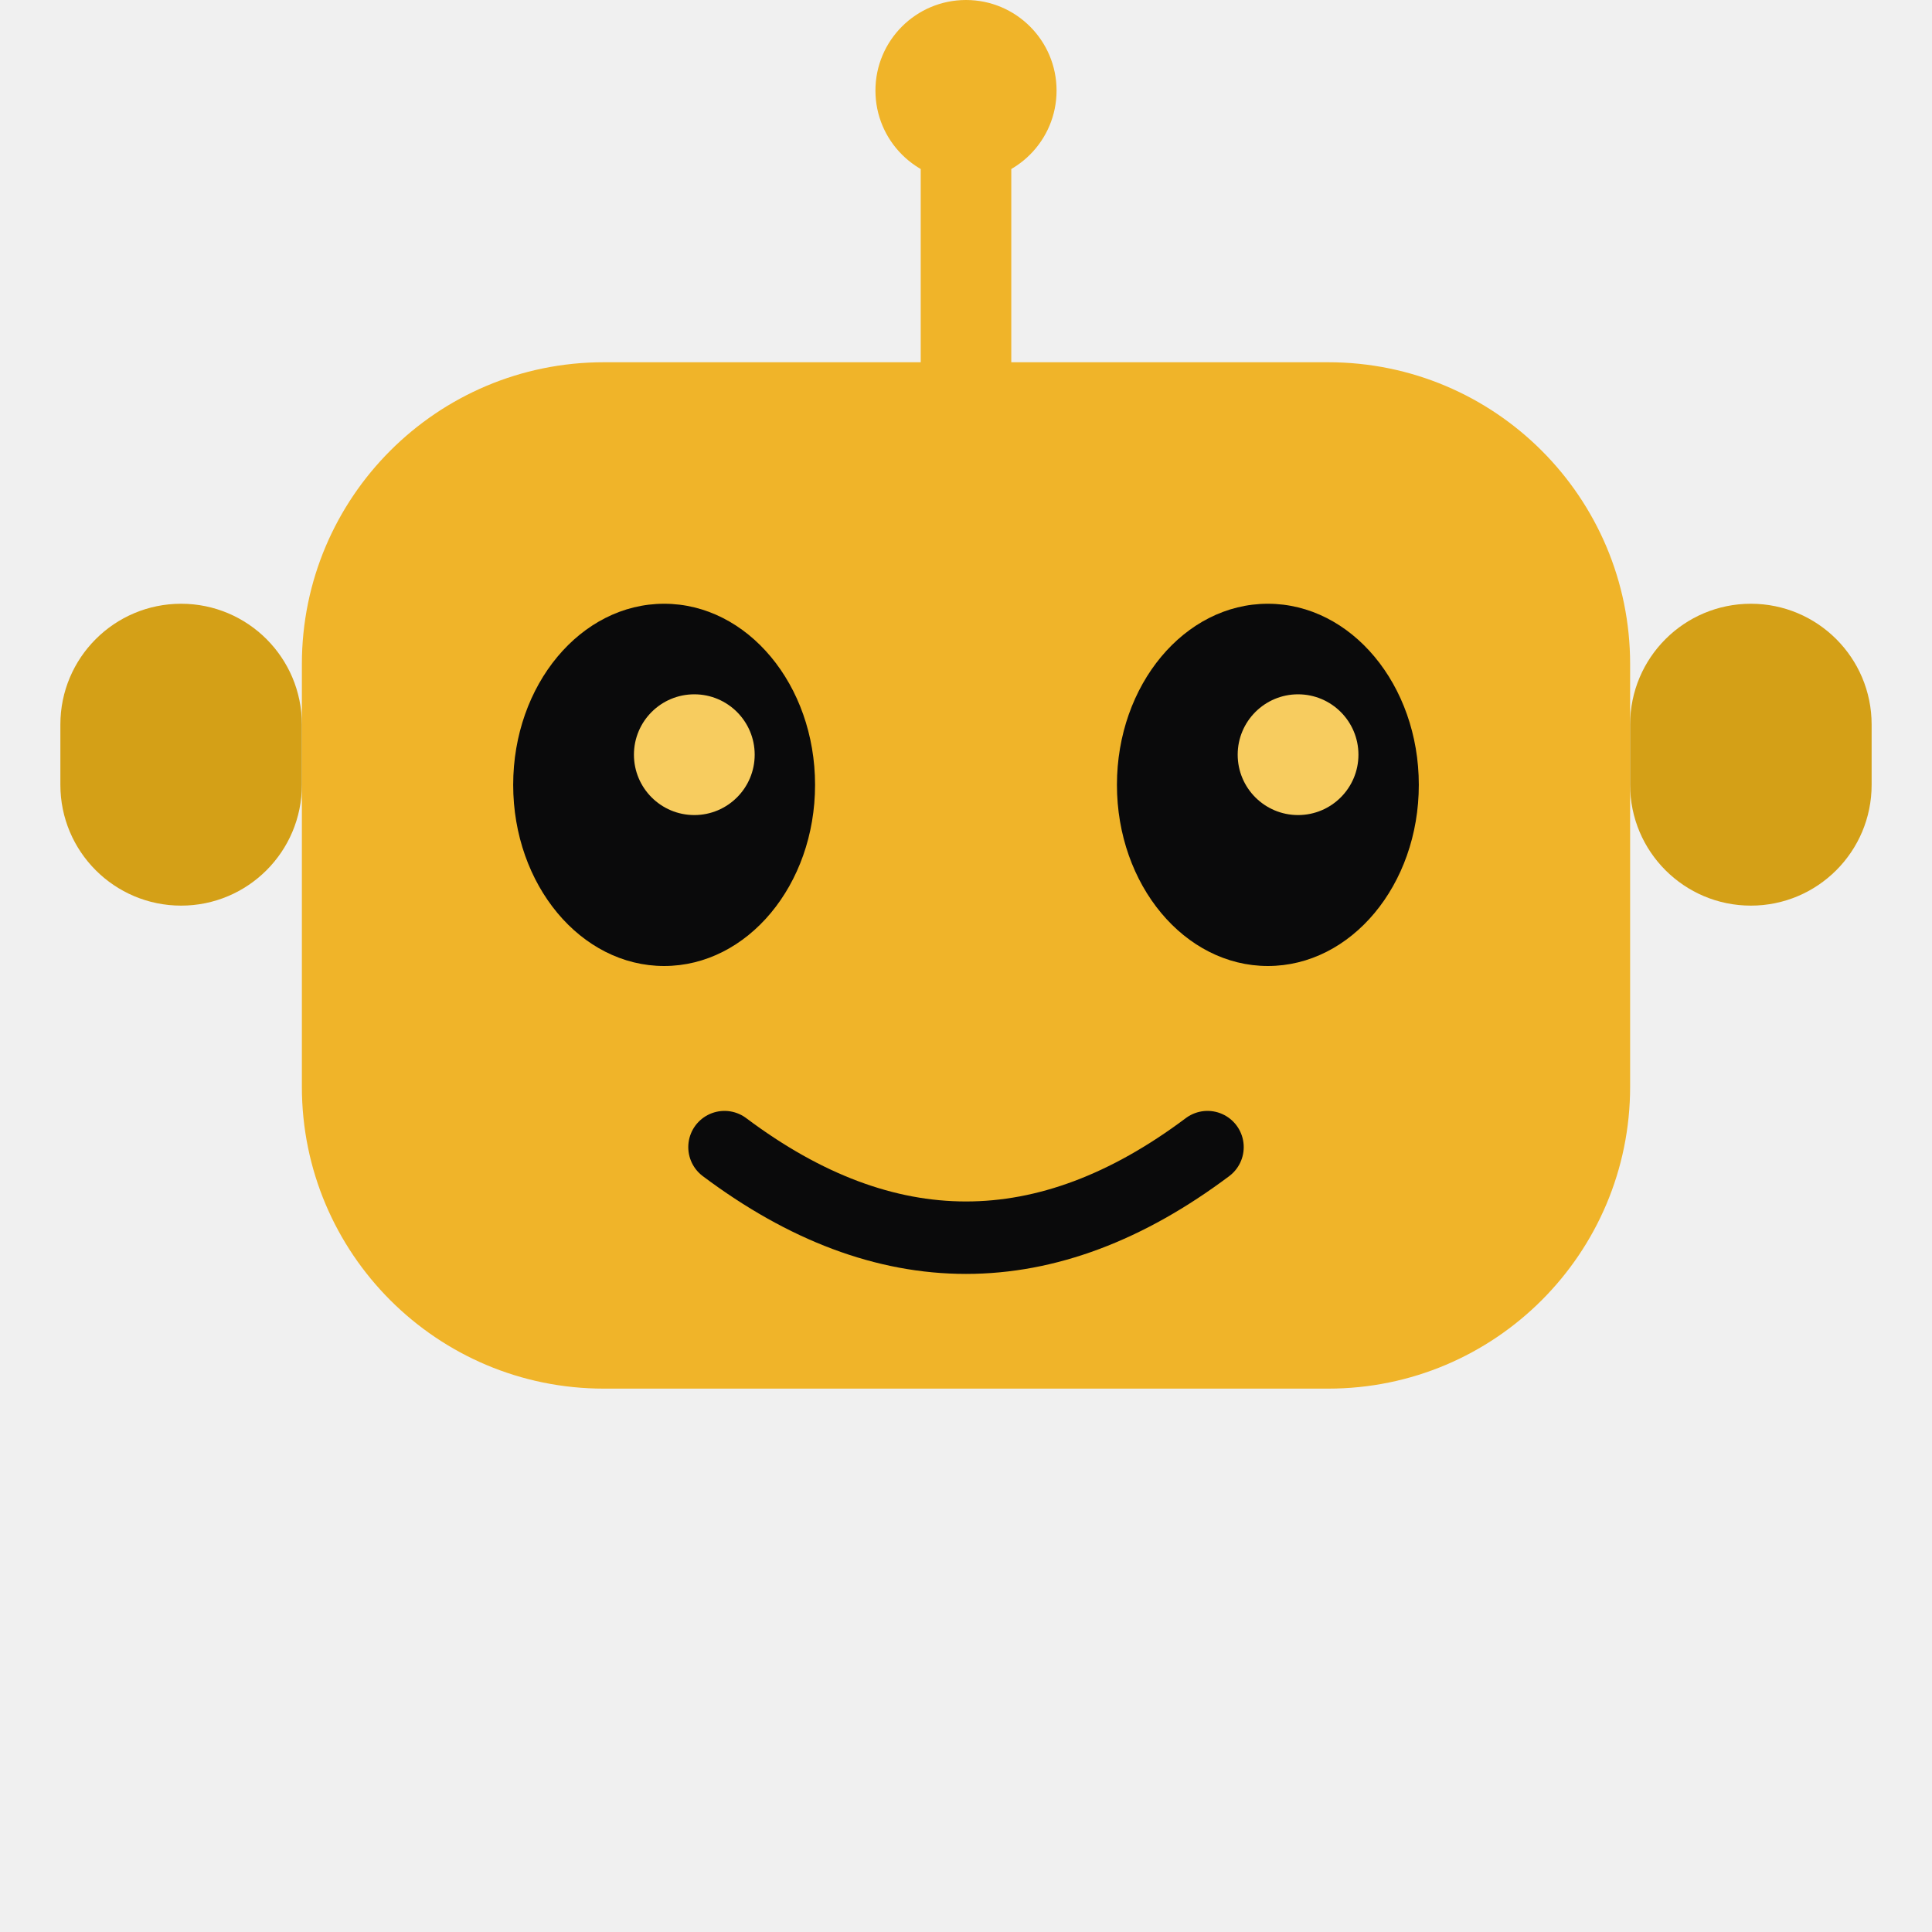
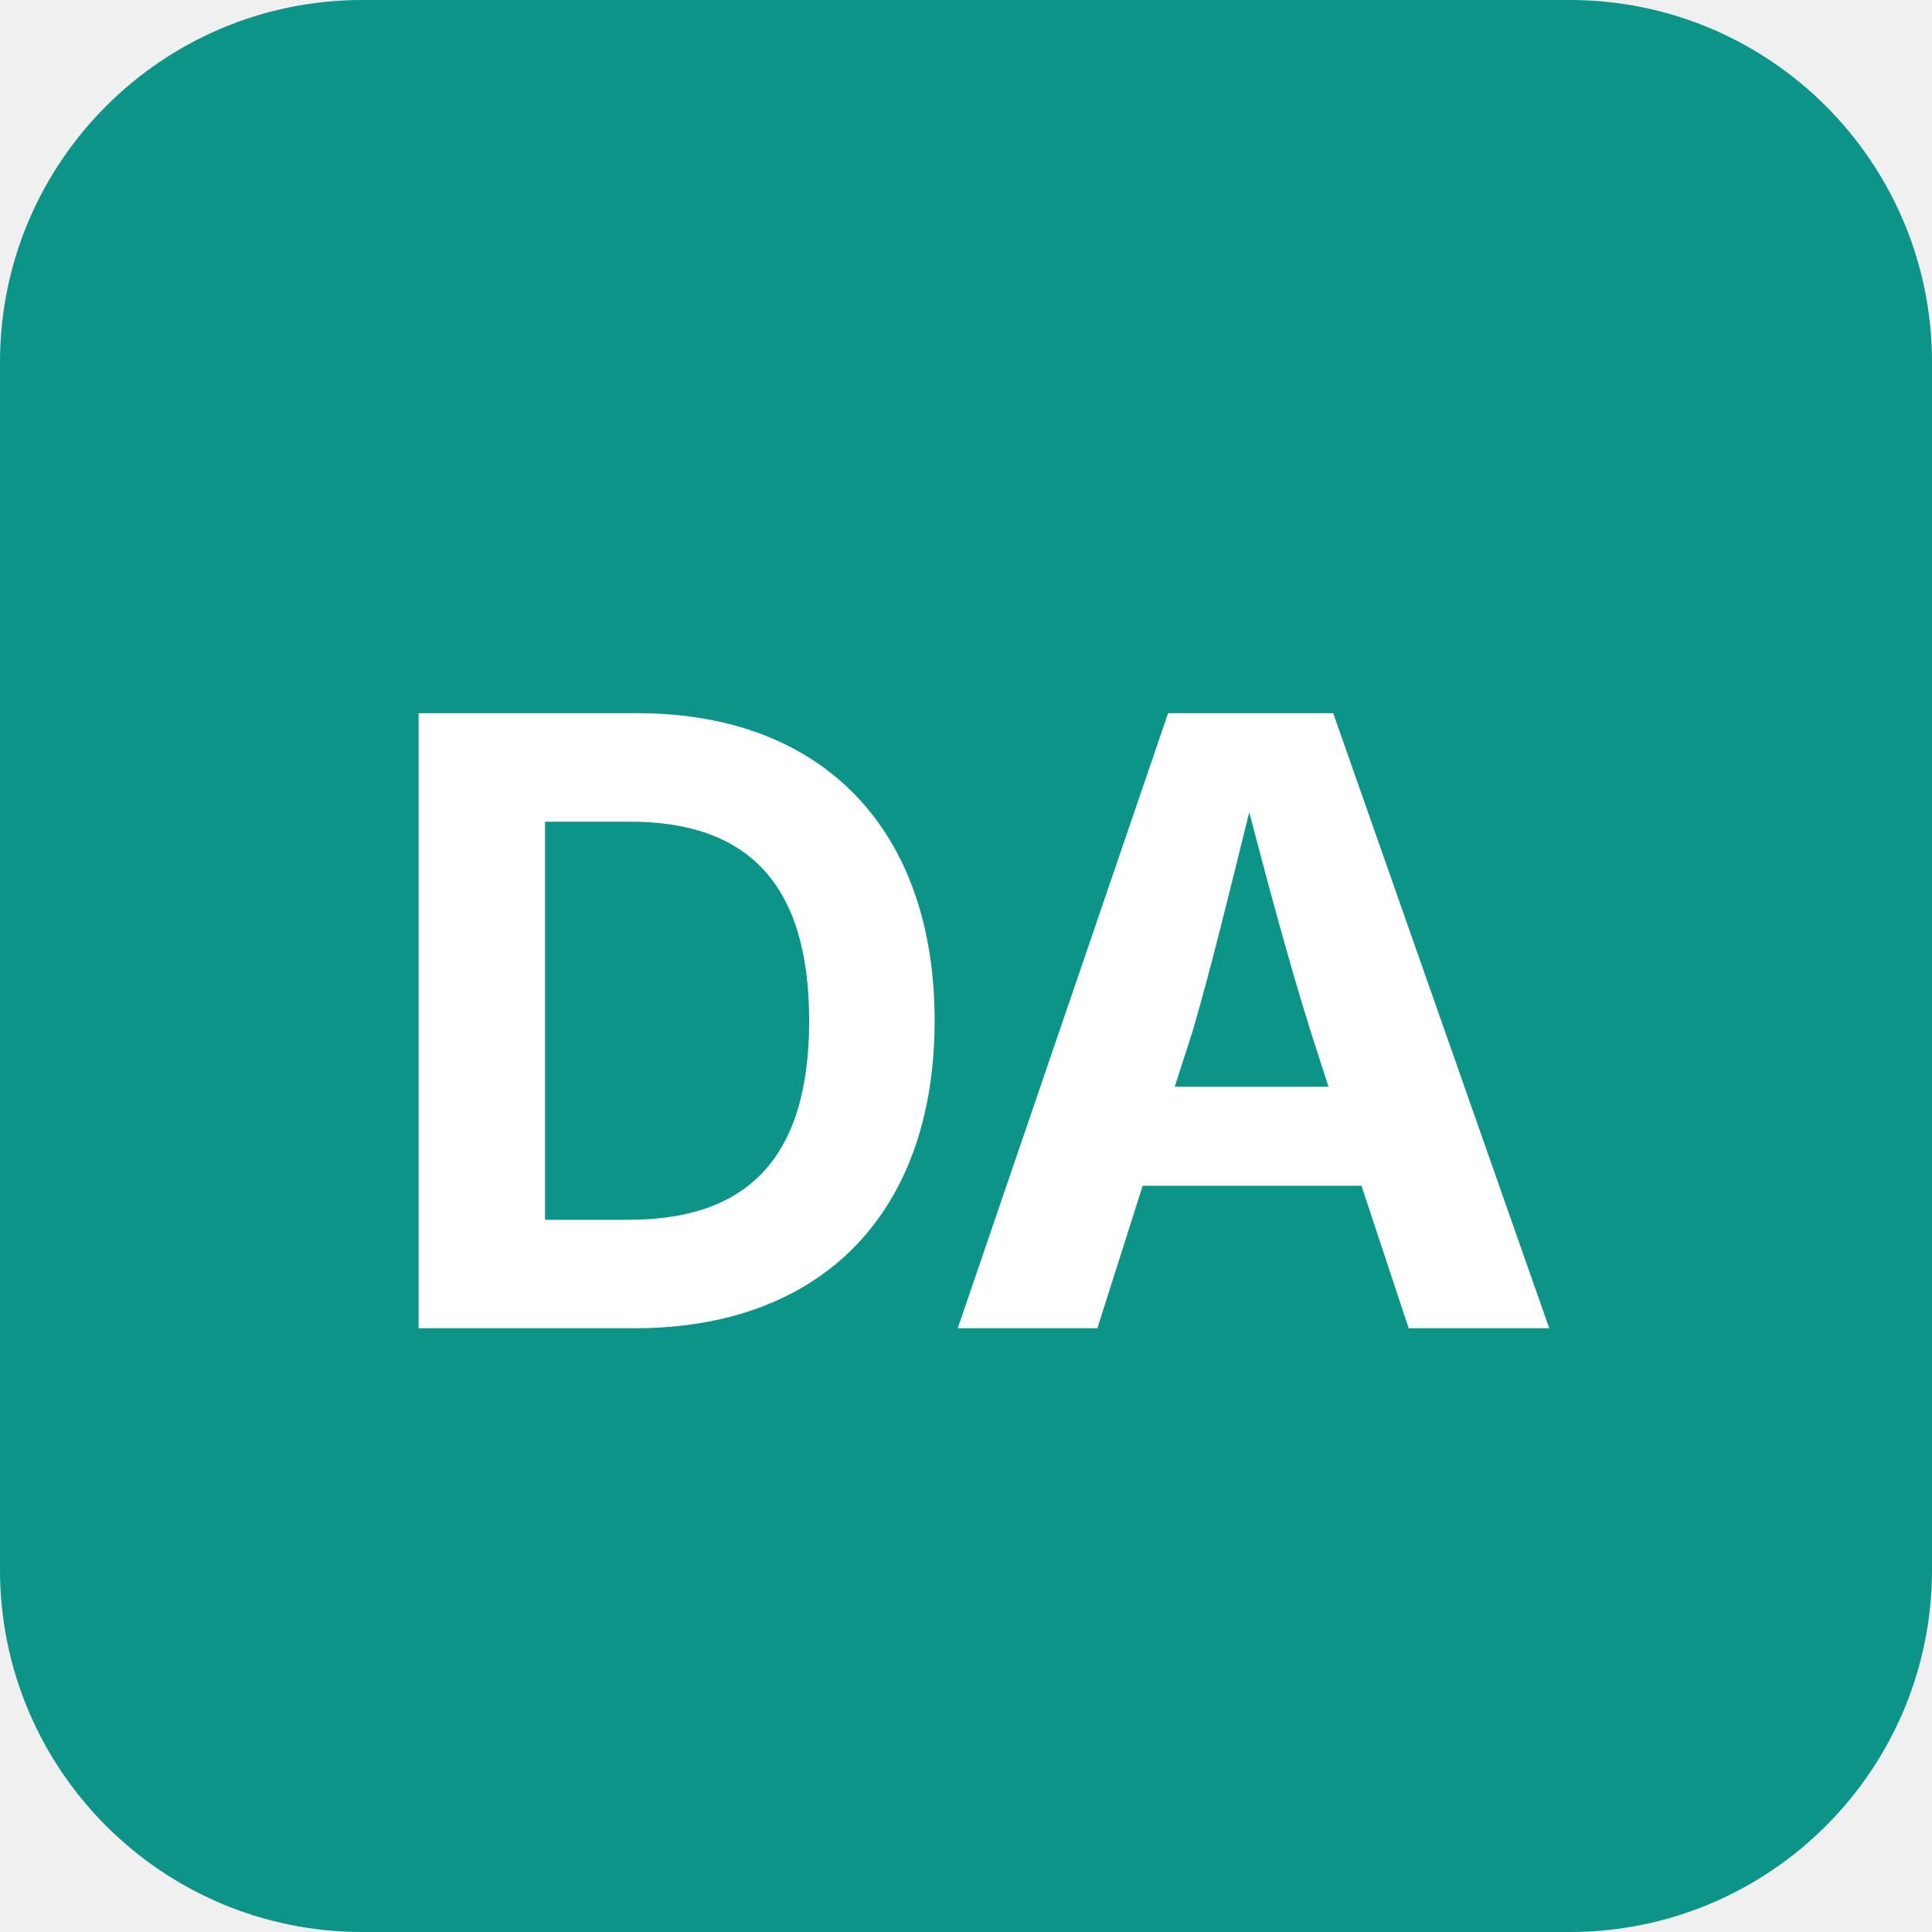
<svg xmlns="http://www.w3.org/2000/svg" viewBox="0 0 32 32">
-   <line x1="16" y1="6" x2="16" y2="2" stroke="#F0B429" stroke-width="1.5" stroke-linecap="round" />
-   <circle cx="16" cy="1.5" r="1.5" fill="#F0B429" />
-   <rect x="5" y="6" width="22" height="17" rx="5" fill="#F0B429" />
-   <ellipse cx="11" cy="13" rx="2.5" ry="3" fill="#0A0A0B" />
-   <ellipse cx="21" cy="13" rx="2.5" ry="3" fill="#0A0A0B" />
-   <circle cx="11.5" cy="12.5" r="1" fill="#F7CC5F" />
-   <circle cx="21.5" cy="12.5" r="1" fill="#F7CC5F" />
-   <path d="M12 19Q16 22 20 19" stroke="#0A0A0B" stroke-width="1.2" fill="none" stroke-linecap="round" />
-   <rect x="1" y="10" width="4" height="5" rx="2" fill="#D4A017" />
-   <rect x="27" y="10" width="4" height="5" rx="2" fill="#D4A017" />
+   <rect width="32" height="32" rx="6" fill="#0D9488" />
+   <text x="16" y="22" text-anchor="middle" font-family="Inter,system-ui,sans-serif" font-weight="700" font-size="14" fill="#FFFFFF">DA</text>
</svg>
